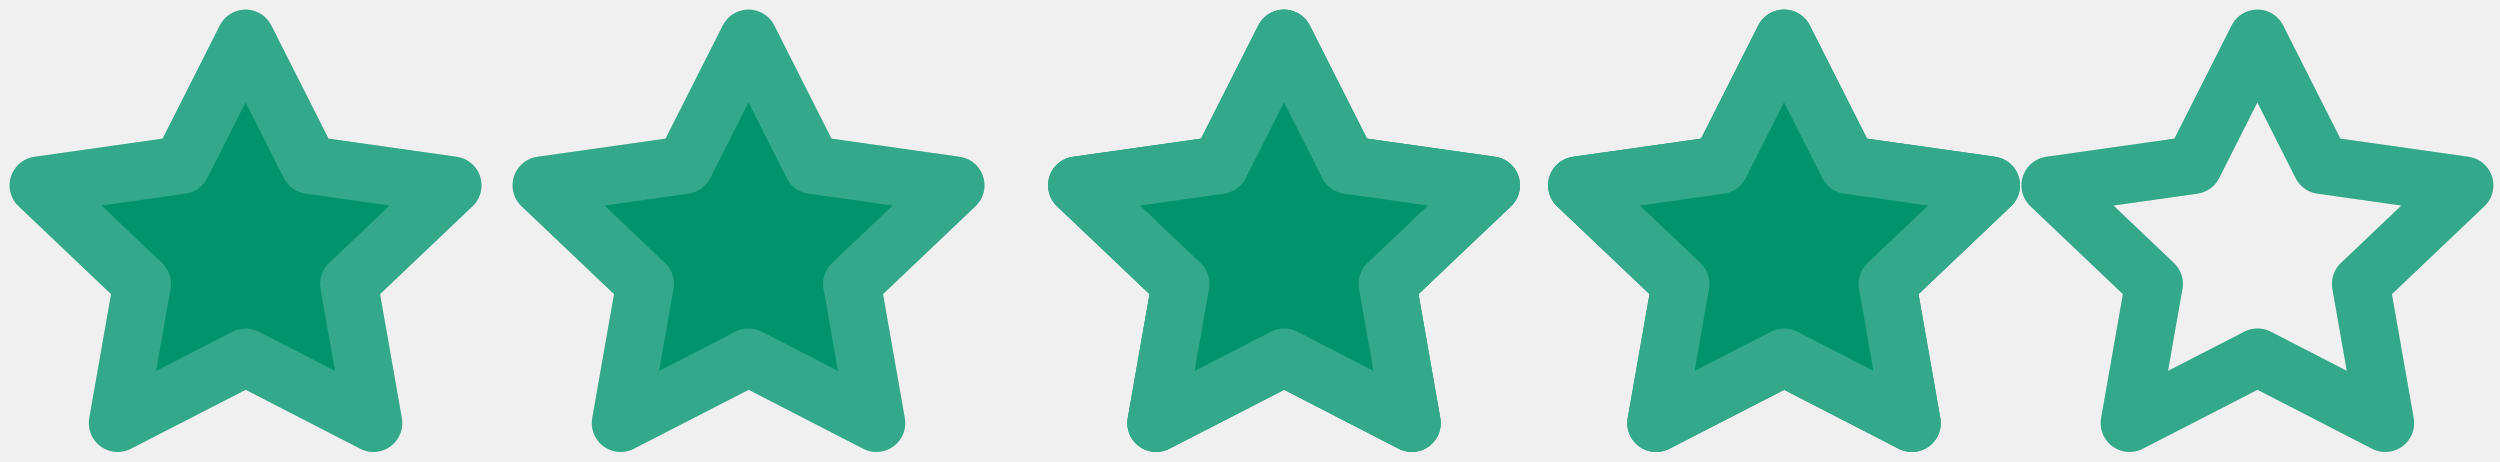
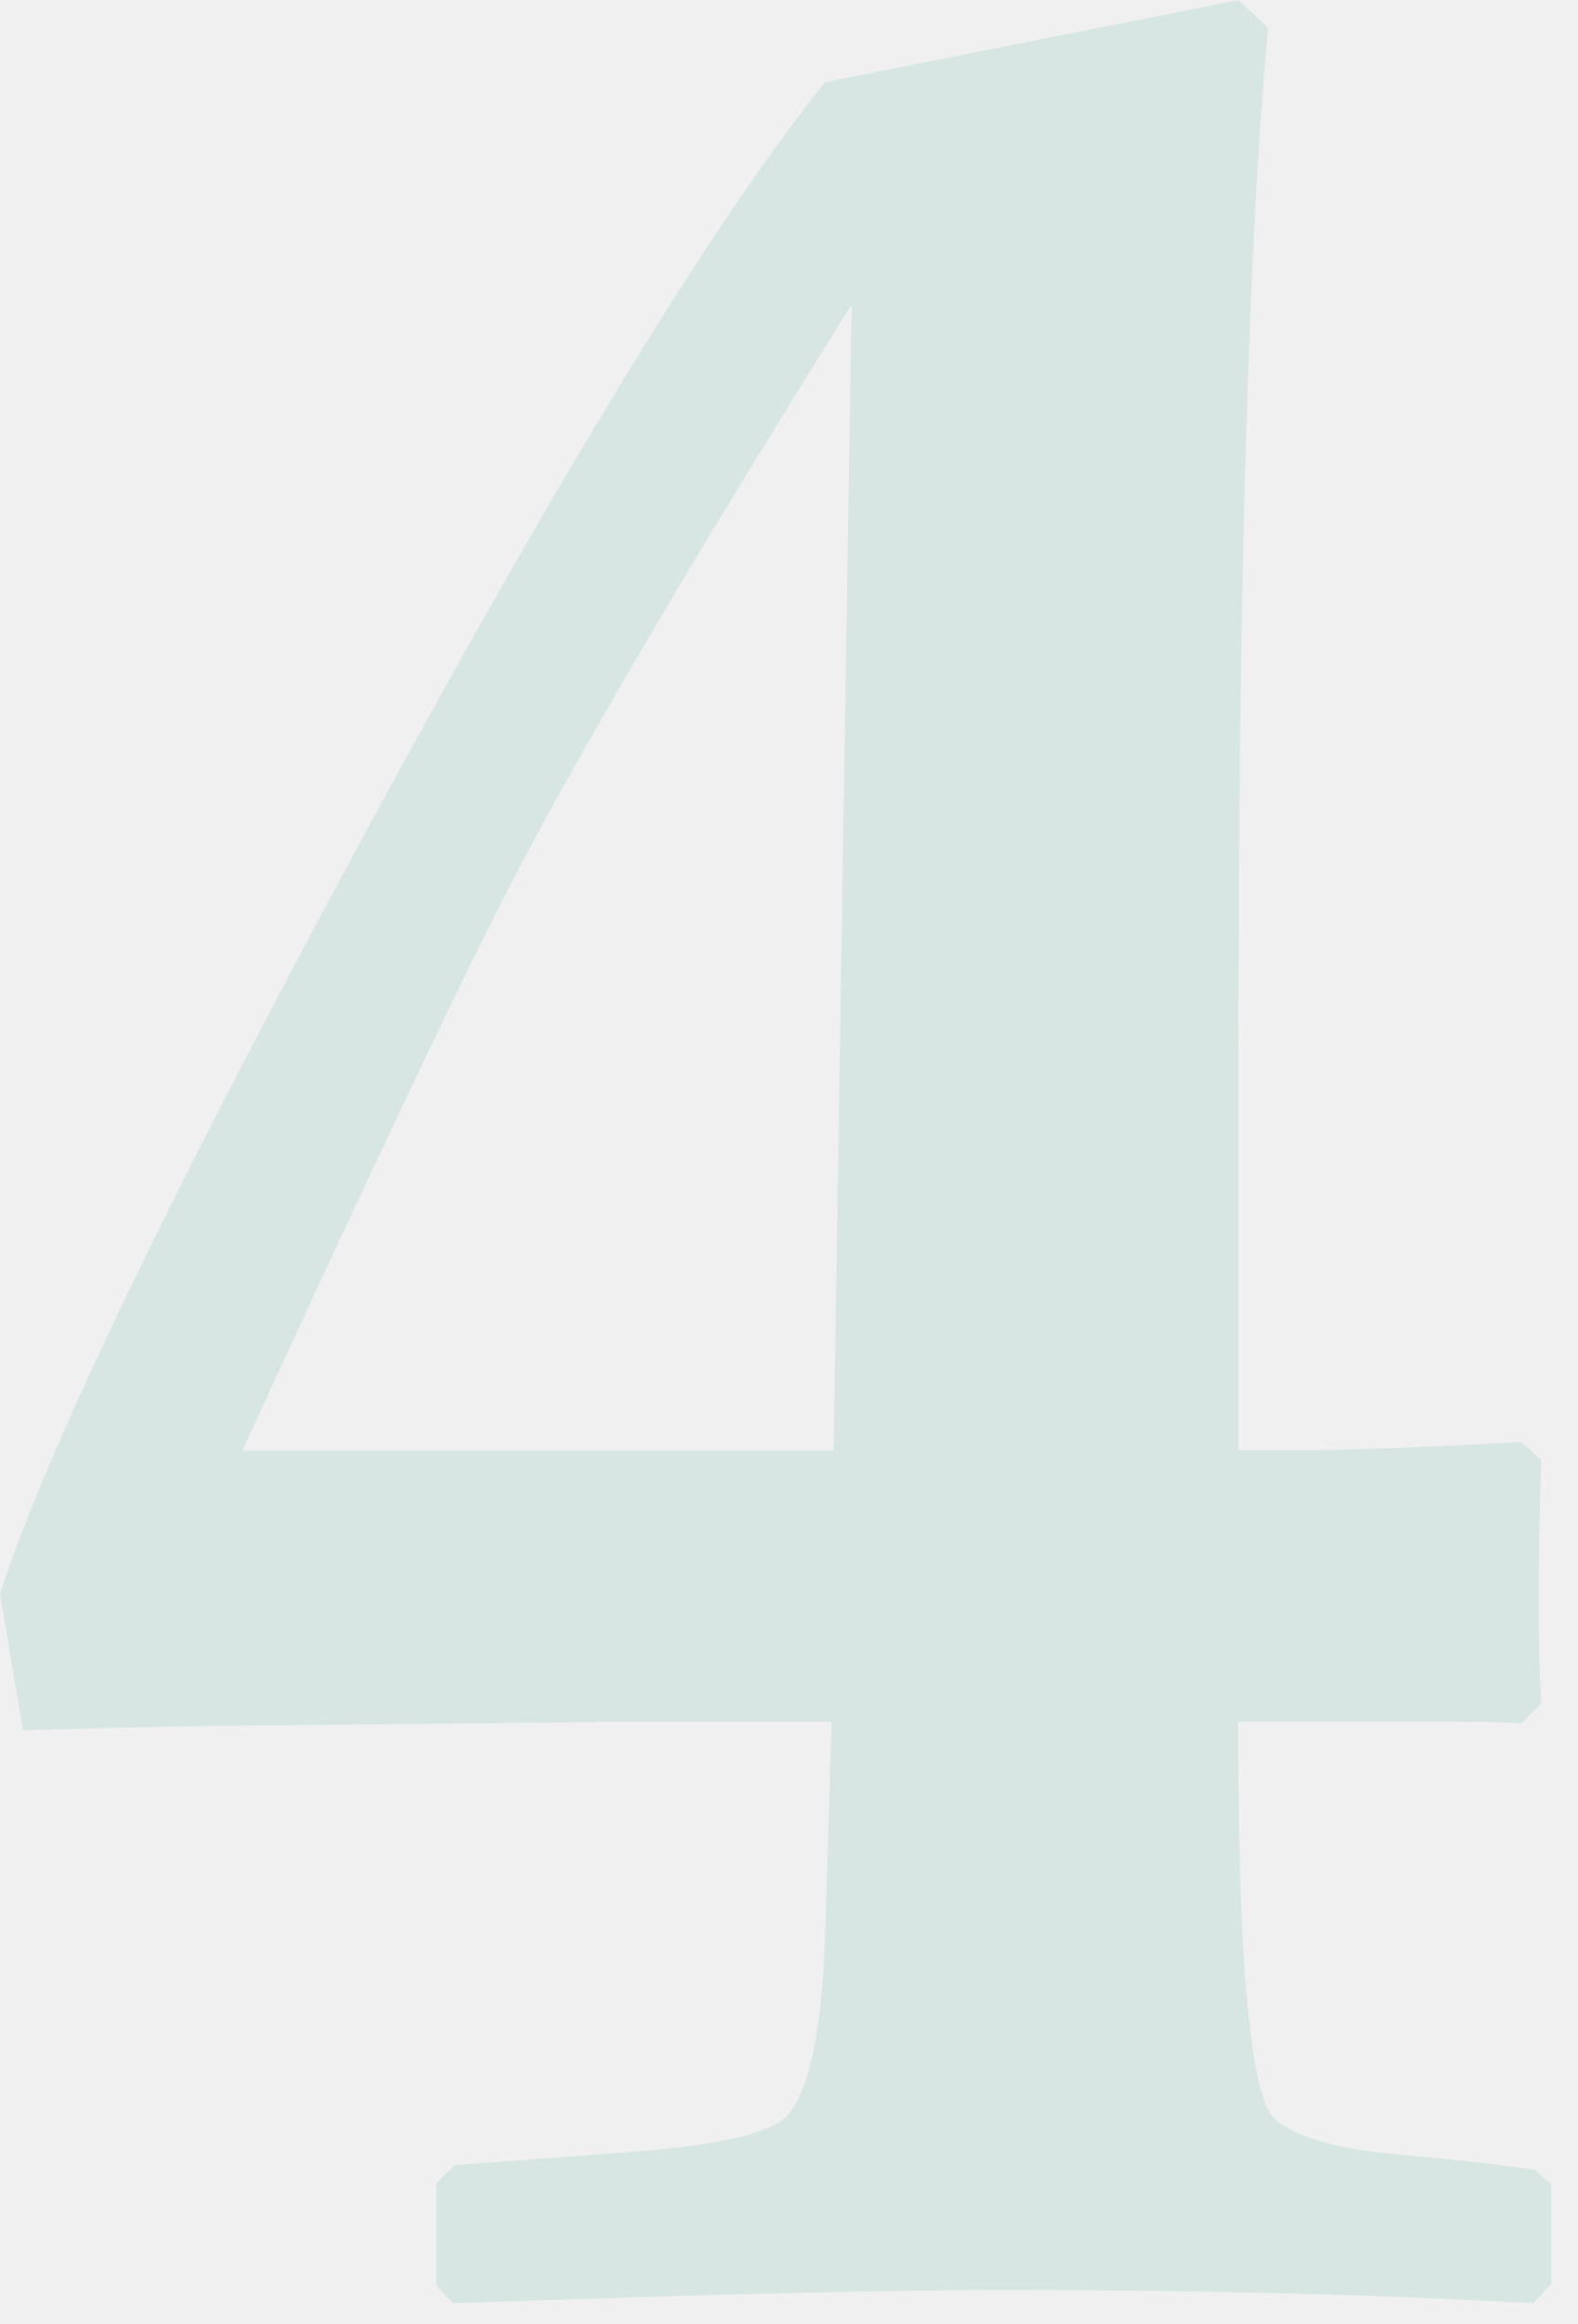
- <svg xmlns="http://www.w3.org/2000/svg" width="65" height="12" viewBox="0 0 65 12" fill="none">
-   <path fill-rule="evenodd" clip-rule="evenodd" d="M58.696 9.291L55.368 11L56.004 7.381L53.308 4.819L57.028 4.292L58.692 1L60.356 4.292L64.077 4.819L61.381 7.381L62.017 11L58.696 9.291Z" stroke="#00936C" stroke-width="1.5" stroke-linecap="round" stroke-linejoin="round" />
-   <path fill-rule="evenodd" clip-rule="evenodd" d="M58.696 9.291L55.368 11L56.004 7.381L53.308 4.819L57.028 4.292L58.692 1L60.356 4.292L64.077 4.819L61.381 7.381L62.017 11L58.696 9.291Z" stroke="white" stroke-opacity="0.2" stroke-width="1.5" stroke-linecap="round" stroke-linejoin="round" />
-   <path fill-rule="evenodd" clip-rule="evenodd" d="M46.388 9.291L43.06 11L43.696 7.381L41 4.819L44.721 4.292L46.385 1L48.049 4.292L51.769 4.819L49.073 7.381L49.709 11L46.388 9.291Z" stroke="#00936C" stroke-width="1.5" stroke-linecap="round" stroke-linejoin="round" />
-   <path fill-rule="evenodd" clip-rule="evenodd" d="M46.388 9.291L43.06 11L43.696 7.381L41 4.819L44.721 4.292L46.385 1L48.049 4.292L51.769 4.819L49.073 7.381L49.709 11L46.388 9.291Z" stroke="white" stroke-opacity="0.2" stroke-width="1.5" stroke-linecap="round" stroke-linejoin="round" />
-   <path fill-rule="evenodd" clip-rule="evenodd" d="M33.388 9.291L30.06 11L30.696 7.381L28 4.819L31.721 4.292L33.385 1L35.049 4.292L38.769 4.819L36.073 7.381L36.709 11L33.388 9.291Z" stroke="#00936C" stroke-width="1.5" stroke-linecap="round" stroke-linejoin="round" />
-   <path fill-rule="evenodd" clip-rule="evenodd" d="M33.388 9.291L30.06 11L30.696 7.381L28 4.819L31.721 4.292L33.385 1L35.049 4.292L38.769 4.819L36.073 7.381L36.709 11L33.388 9.291Z" stroke="white" stroke-opacity="0.2" stroke-width="1.5" stroke-linecap="round" stroke-linejoin="round" />
-   <path fill-rule="evenodd" clip-rule="evenodd" d="M19.465 9.291L16.137 11L16.773 7.381L14.077 4.819L17.797 4.292L19.462 1L21.125 4.292L24.846 4.819L22.15 7.381L22.786 11L19.465 9.291Z" fill="#00936C" />
-   <path fill-rule="evenodd" clip-rule="evenodd" d="M19.465 9.291L16.137 11L16.773 7.381L14.077 4.819L17.797 4.292L19.462 1L21.125 4.292L24.846 4.819L22.15 7.381L22.786 11L19.465 9.291Z" stroke="#00936C" stroke-width="1.5" stroke-linecap="round" stroke-linejoin="round" />
-   <path fill-rule="evenodd" clip-rule="evenodd" d="M19.465 9.291L16.137 11L16.773 7.381L14.077 4.819L17.797 4.292L19.462 1L21.125 4.292L24.846 4.819L22.15 7.381L22.786 11L19.465 9.291Z" stroke="white" stroke-opacity="0.2" stroke-width="1.5" stroke-linecap="round" stroke-linejoin="round" />
-   <path fill-rule="evenodd" clip-rule="evenodd" d="M33.388 9.291L30.06 11L30.696 7.381L28 4.819L31.721 4.292L33.385 1L35.049 4.292L38.769 4.819L36.073 7.381L36.709 11L33.388 9.291Z" fill="#00936C" />
-   <path fill-rule="evenodd" clip-rule="evenodd" d="M33.388 9.291L30.06 11L30.696 7.381L28 4.819L31.721 4.292L33.385 1L35.049 4.292L38.769 4.819L36.073 7.381L36.709 11L33.388 9.291Z" stroke="#00936C" stroke-width="1.5" stroke-linecap="round" stroke-linejoin="round" />
-   <path fill-rule="evenodd" clip-rule="evenodd" d="M33.388 9.291L30.06 11L30.696 7.381L28 4.819L31.721 4.292L33.385 1L35.049 4.292L38.769 4.819L36.073 7.381L36.709 11L33.388 9.291Z" stroke="white" stroke-opacity="0.2" stroke-width="1.5" stroke-linecap="round" stroke-linejoin="round" />
-   <path fill-rule="evenodd" clip-rule="evenodd" d="M46.388 9.291L43.06 11L43.696 7.381L41 4.819L44.721 4.292L46.385 1L48.049 4.292L51.769 4.819L49.073 7.381L49.709 11L46.388 9.291Z" fill="#00936C" />
-   <path fill-rule="evenodd" clip-rule="evenodd" d="M46.388 9.291L43.06 11L43.696 7.381L41 4.819L44.721 4.292L46.385 1L48.049 4.292L51.769 4.819L49.073 7.381L49.709 11L46.388 9.291Z" stroke="#00936C" stroke-width="1.5" stroke-linecap="round" stroke-linejoin="round" />
-   <path fill-rule="evenodd" clip-rule="evenodd" d="M46.388 9.291L43.06 11L43.696 7.381L41 4.819L44.721 4.292L46.385 1L48.049 4.292L51.769 4.819L49.073 7.381L49.709 11L46.388 9.291Z" stroke="white" stroke-opacity="0.2" stroke-width="1.5" stroke-linecap="round" stroke-linejoin="round" />
-   <path fill-rule="evenodd" clip-rule="evenodd" d="M6.388 9.291L3.06 11L3.696 7.381L1 4.819L4.721 4.292L6.385 1L8.049 4.292L11.769 4.819L9.073 7.381L9.709 11L6.388 9.291Z" fill="#00936C" />
-   <path fill-rule="evenodd" clip-rule="evenodd" d="M6.388 9.291L3.06 11L3.696 7.381L1 4.819L4.721 4.292L6.385 1L8.049 4.292L11.769 4.819L9.073 7.381L9.709 11L6.388 9.291Z" stroke="#00936C" stroke-width="1.5" stroke-linecap="round" stroke-linejoin="round" />
-   <path fill-rule="evenodd" clip-rule="evenodd" d="M6.388 9.291L3.06 11L3.696 7.381L1 4.819L4.721 4.292L6.385 1L8.049 4.292L11.769 4.819L9.073 7.381L9.709 11L6.388 9.291Z" stroke="white" stroke-opacity="0.2" stroke-width="1.5" stroke-linecap="round" stroke-linejoin="round" />
+ <svg xmlns="http://www.w3.org/2000/svg" width="57" height="84" viewBox="0 0 57 84" fill="none">
+   <g opacity="0.1">
+     <path d="M56.06 82.54L55.4 83.25C49.65 82.93 43.24 82.77 36.18 82.77C32.17 82.77 25.57 82.93 16.36 83.25L15.76 82.6V78.91L16.42 78.26L22.79 77.78C25.96 77.54 27.85 77.11 28.44 76.47C29.23 75.6 29.69 73.46 29.81 70.04L30.05 62.24H22.19L10.29 62.36C8.15 62.36 4.99 62.42 0.83 62.54L0 57.6C1.63 52.56 5.95 43.54 12.97 30.52C20.19 17.15 25.8 7.97 29.81 2.97L44.75 0L45.82 1.01C45.11 8.67 44.75 21.14 44.75 38.44V52.42H46.65C48.51 52.42 51.29 52.32 54.98 52.12L55.69 52.77C55.57 56.66 55.57 59.59 55.69 61.58L54.98 62.29C54.34 62.25 53.33 62.23 51.94 62.23H44.74C44.74 70.96 45.18 75.74 46.05 76.57C46.76 77.24 48.29 77.68 50.63 77.88C52.42 78.04 54.02 78.22 55.45 78.42L56.05 78.96V82.54H56.06ZM30.77 11.01C25.49 19.46 21.59 26.06 19.05 30.83C17.3 34.08 13.87 41.28 8.76 52.43H30.12L30.77 11.01Z" fill="#00936C" />
+   </g>
</svg>
